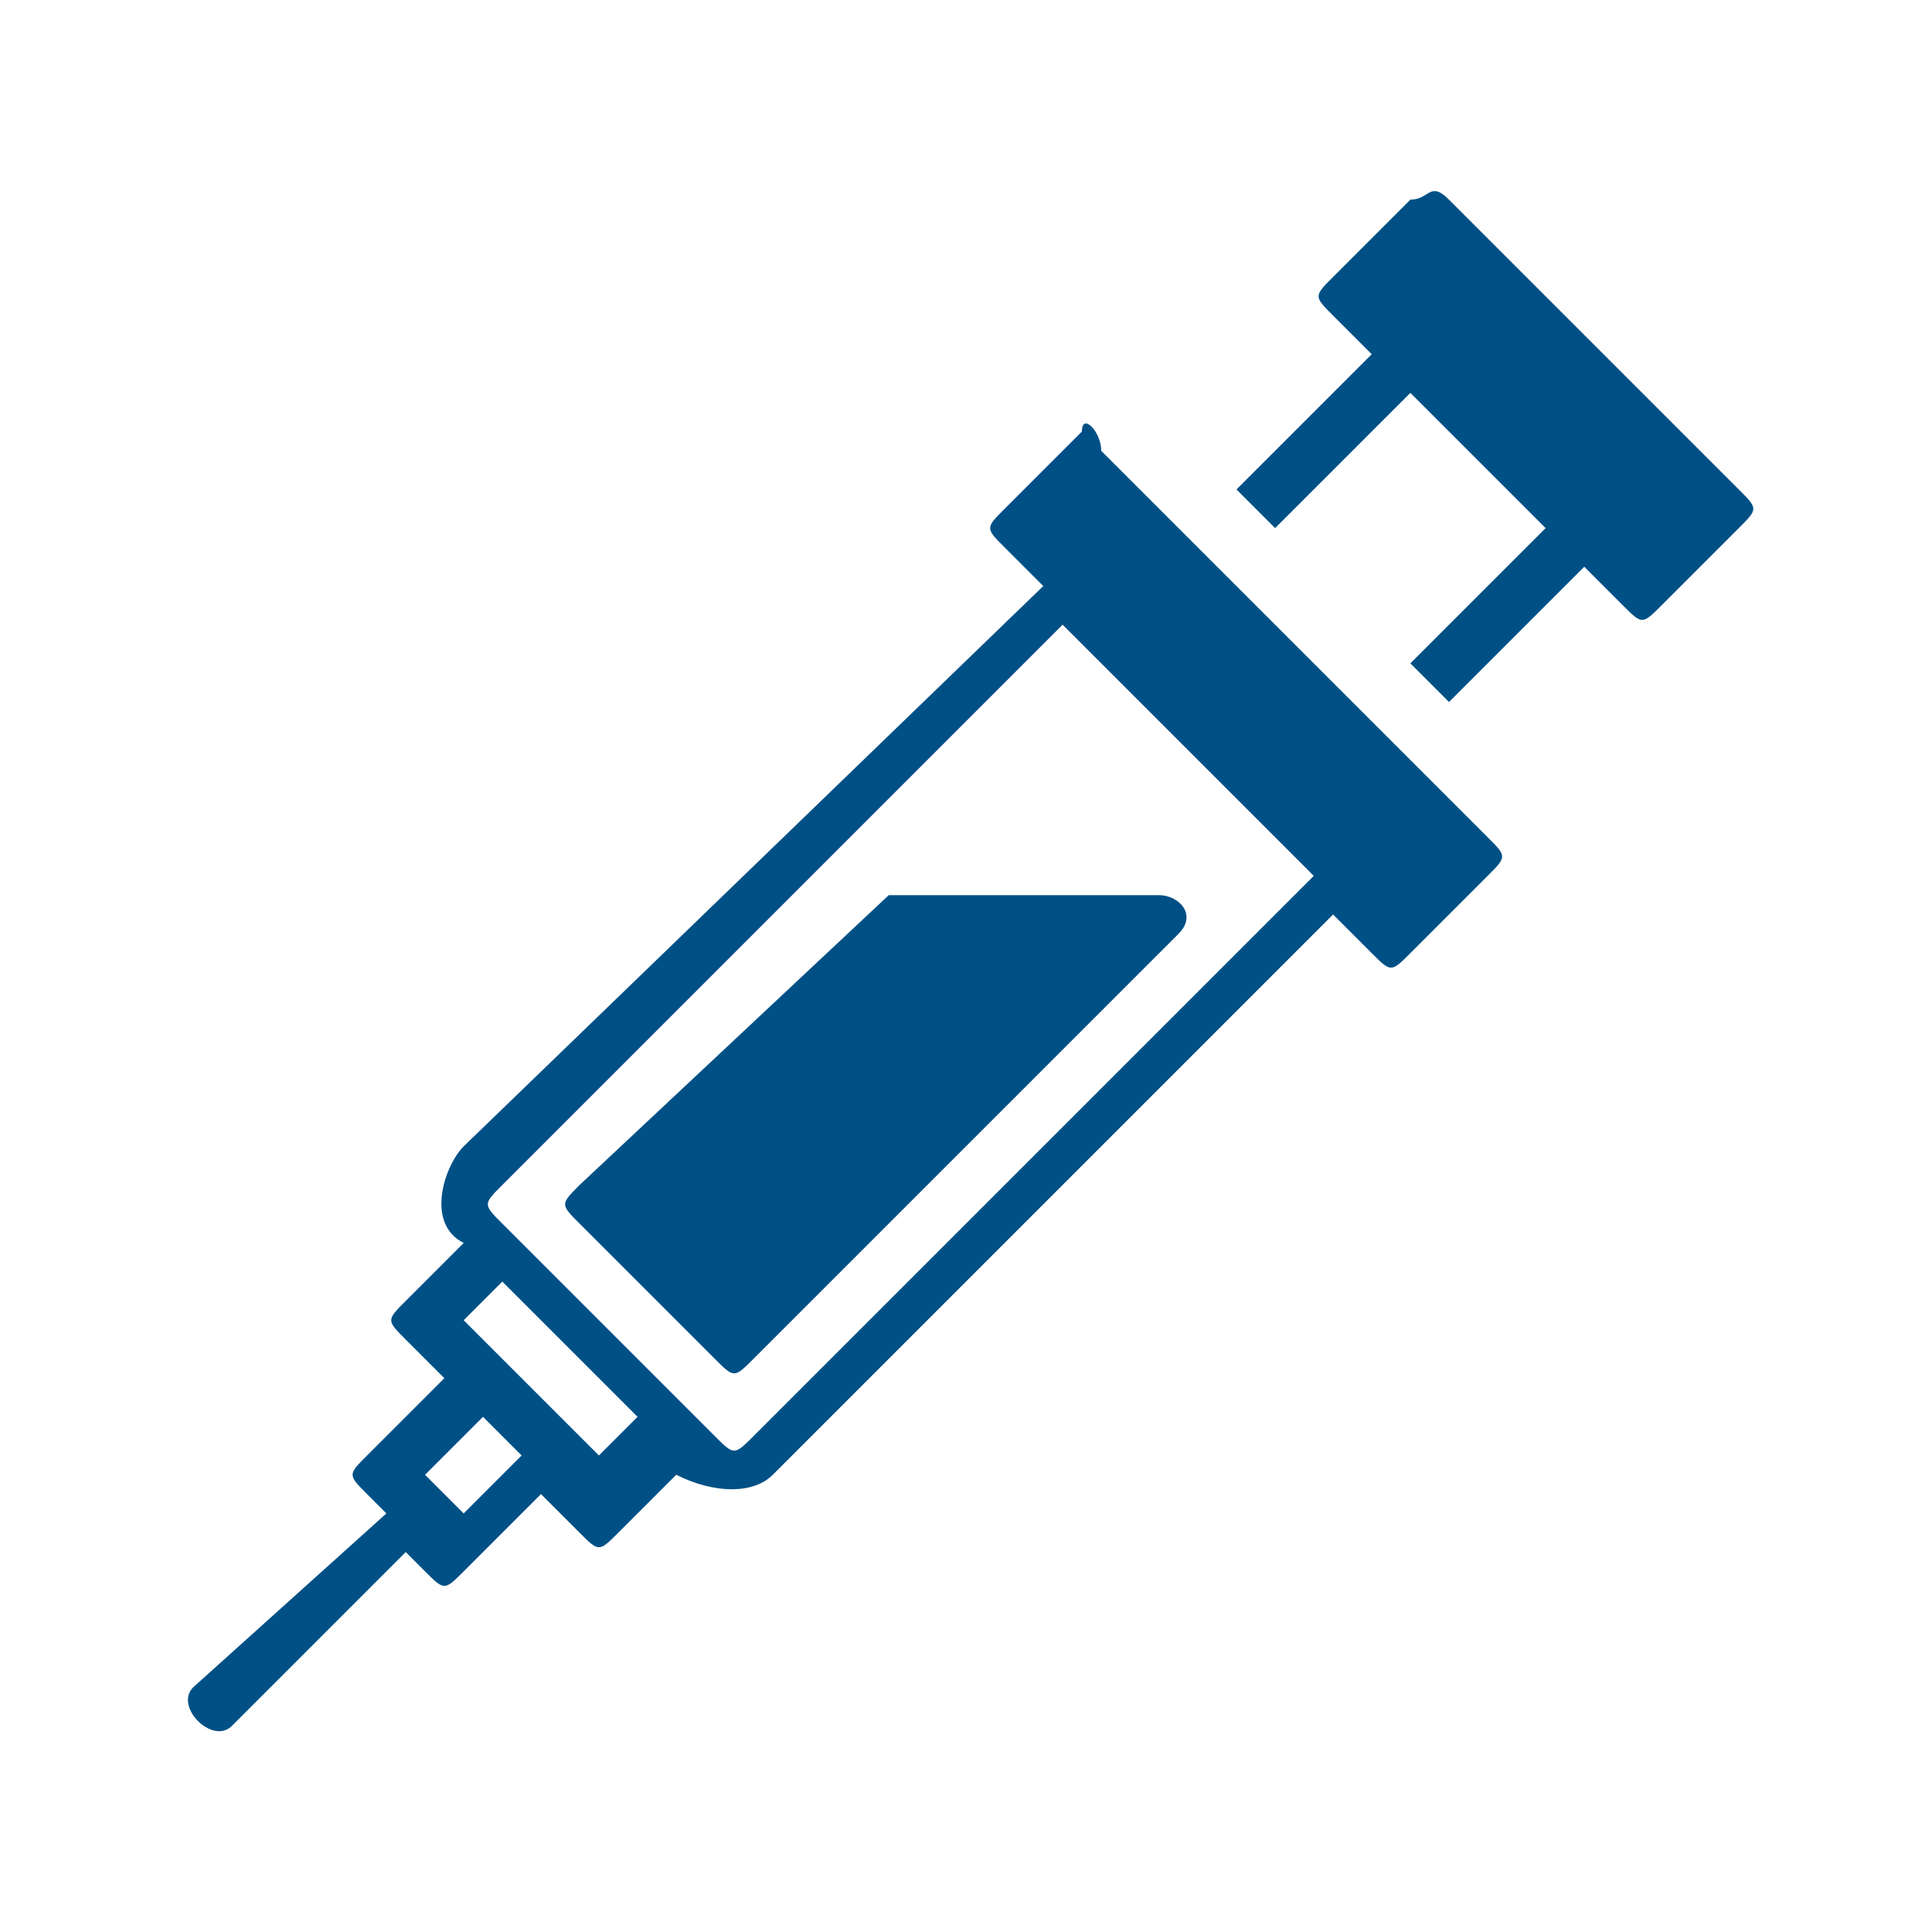
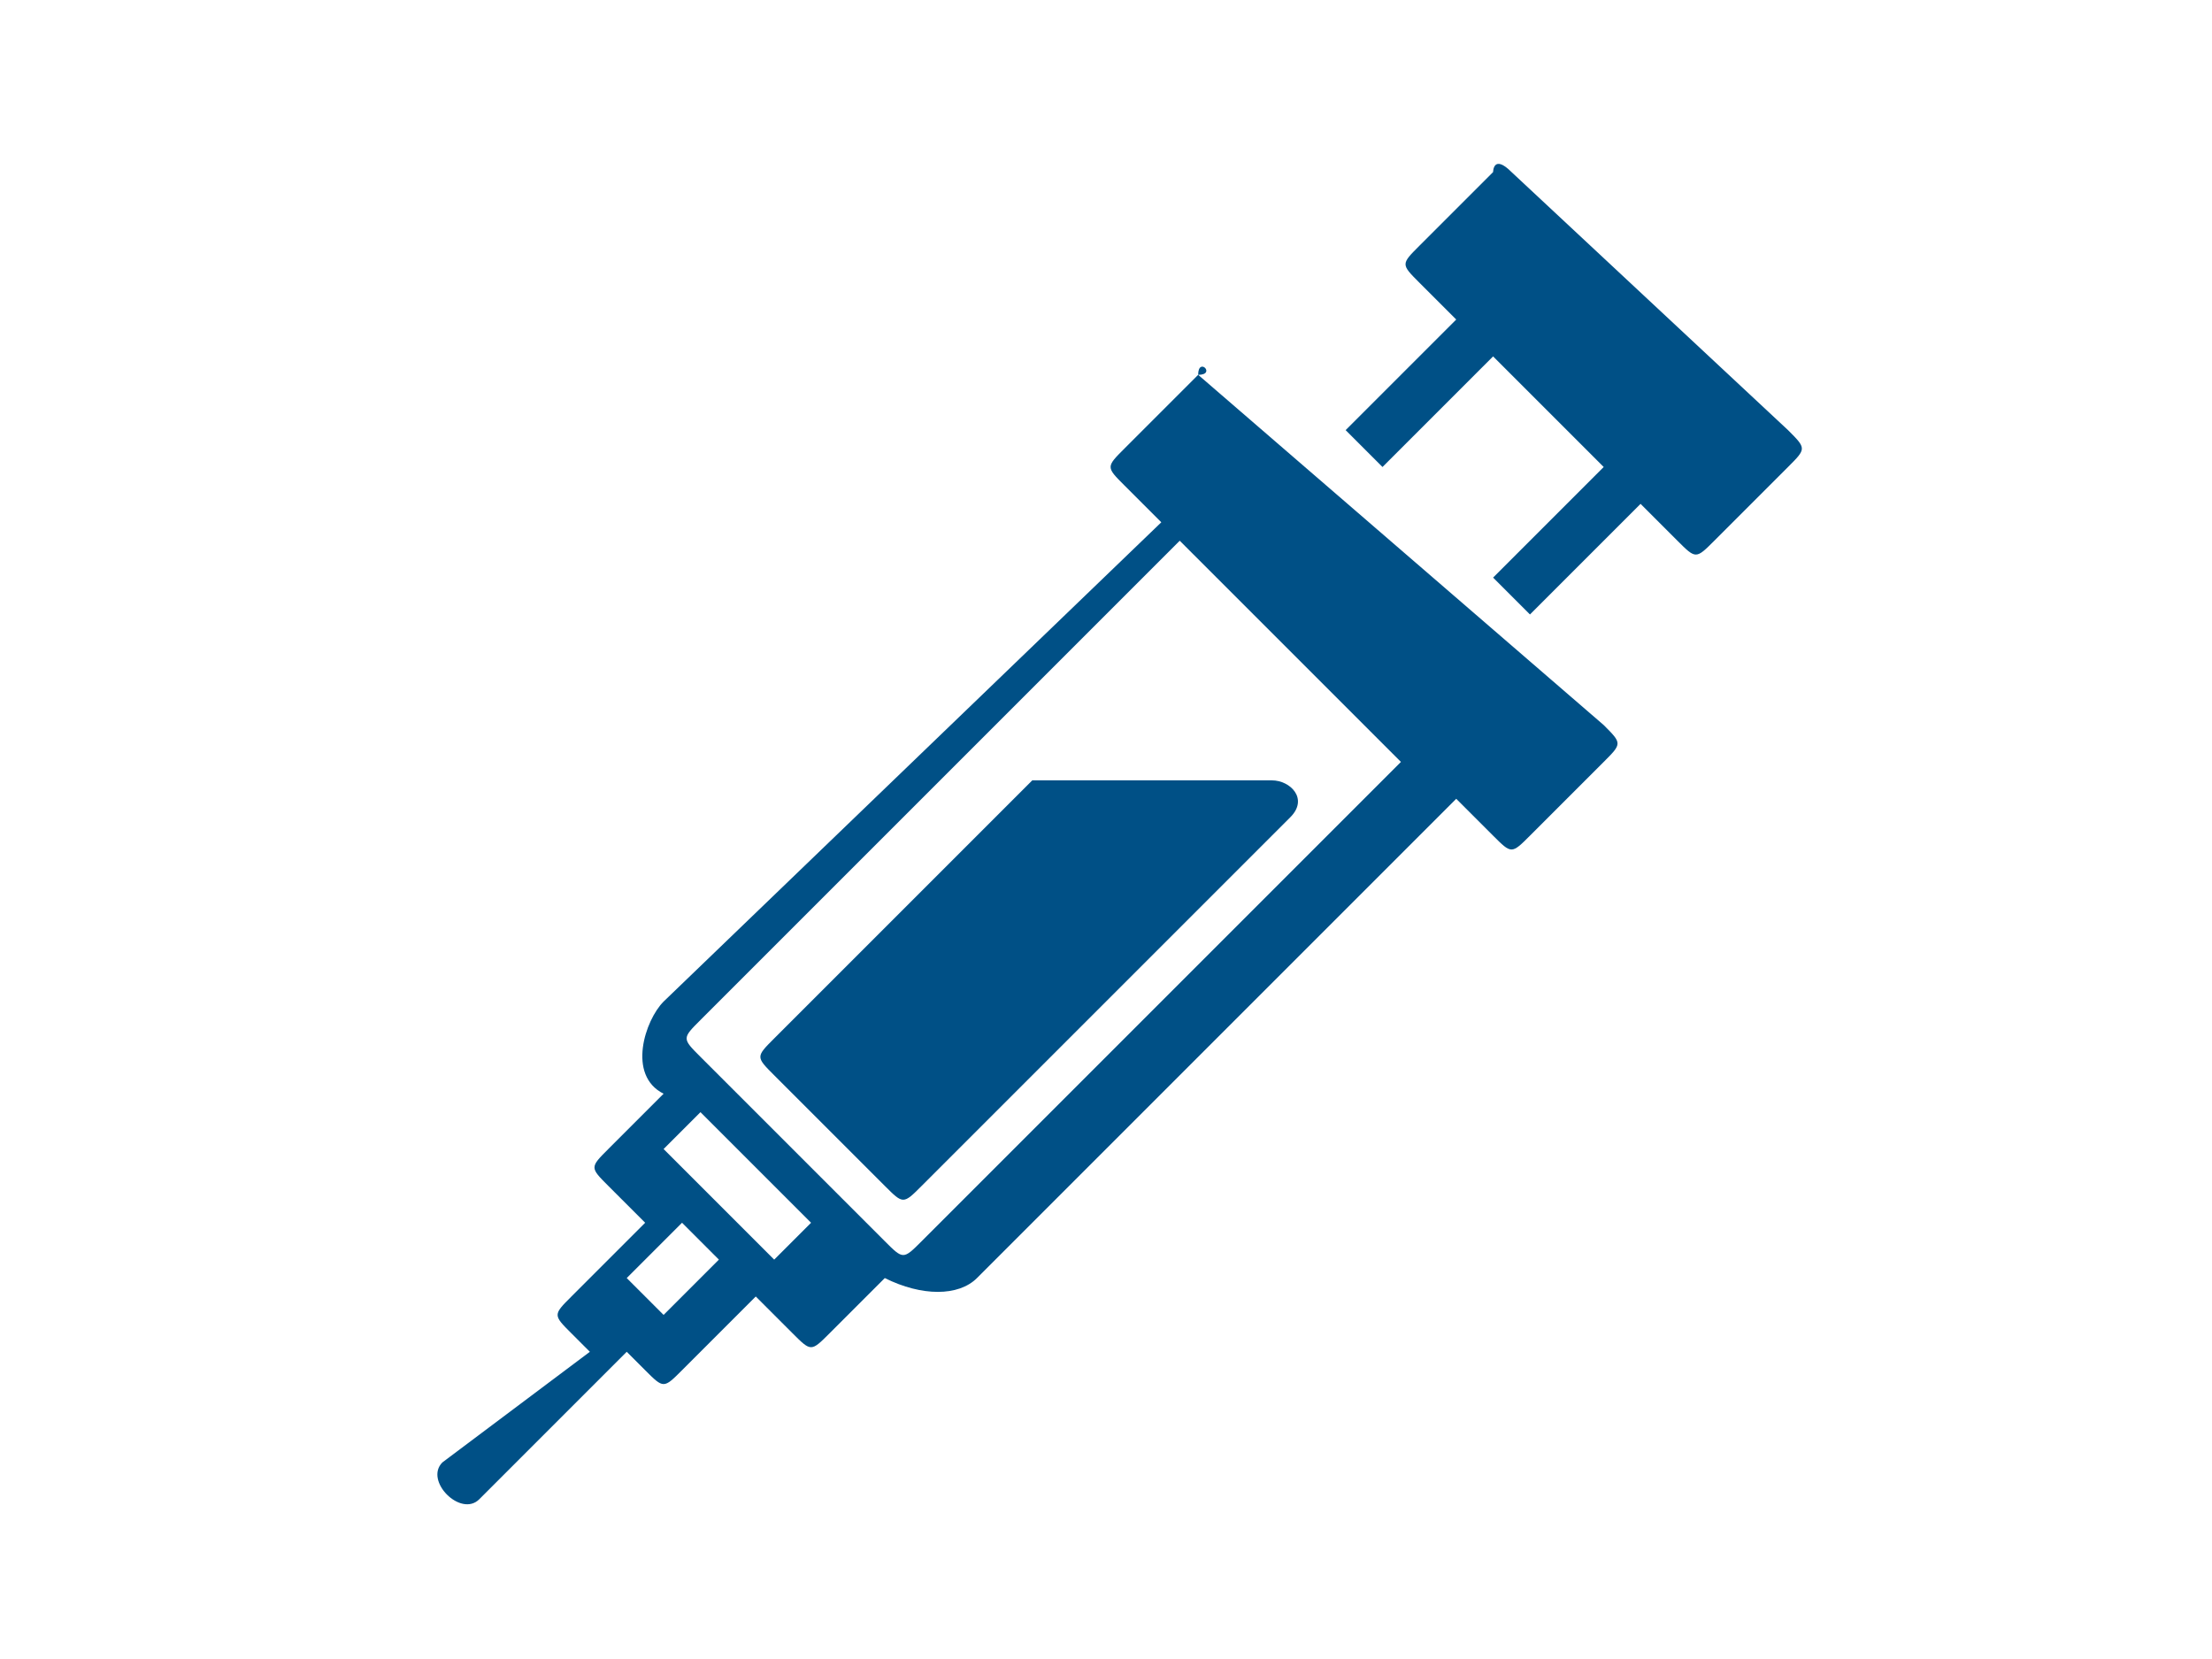
- <svg xmlns="http://www.w3.org/2000/svg" version="1.1" id="Layer_1" x="0px" y="0px" viewBox="0 0 10 10" style="enable-background:new 0 0 10 10;" xml:space="preserve">
+ <svg xmlns="http://www.w3.org/2000/svg" version="1.1" id="Layer_1" x="0px" y="0px" viewBox="0 0 12 9" style="enable-background:new 0 0 12 9;" xml:space="preserve">
  <style type="text/css">
	.st0{fill:#005086;}
</style>
  <g transform="translate(0,-280.0666)">
-     <path class="st0" d="M7.3,281.1l-0.4,0.4c-0.1,0.1-0.1,0.1,0,0.2l0.2,0.2l-0.7,0.7l0.2,0.2l0.7-0.7l0.7,0.7l-0.7,0.7l0.2,0.2   l0.7-0.7l0.2,0.2c0.1,0.1,0.1,0.1,0.2,0l0.4-0.4c0.1-0.1,0.1-0.1,0-0.2l-1.5-1.5C7.4,281,7.4,281.1,7.3,281.1L7.3,281.1z    M5.6,282.3l-0.4,0.4c-0.1,0.1-0.1,0.1,0,0.2l0.2,0.2L2.4,286c-0.1,0.1-0.2,0.4,0,0.5l-0.3,0.3c-0.1,0.1-0.1,0.1,0,0.2l0.2,0.2   l-0.4,0.4c-0.1,0.1-0.1,0.1,0,0.2l0.1,0.1L1,288.8c-0.1,0.1,0.1,0.3,0.2,0.2l0.9-0.9l0.1,0.1c0.1,0.1,0.1,0.1,0.2,0l0.4-0.4L3,288   c0.1,0.1,0.1,0.1,0.2,0l0.3-0.3c0.2,0.1,0.4,0.1,0.5,0l2.9-2.9l0.2,0.2c0.1,0.1,0.1,0.1,0.2,0l0.4-0.4c0.1-0.1,0.1-0.1,0-0.2l-2-2   C5.7,282.3,5.6,282.2,5.6,282.3L5.6,282.3z M5.5,283.3l1.3,1.3l-2.9,2.9c-0.1,0.1-0.1,0.1-0.2,0l-1.1-1.1c-0.1-0.1-0.1-0.1,0-0.2   L5.5,283.3z M4.6,284.7C4.5,284.7,4.5,284.7,4.6,284.7L3,286.2c-0.1,0.1-0.1,0.1,0,0.2l0.7,0.7c0.1,0.1,0.1,0.1,0.2,0l2.2-2.2   c0.1-0.1,0-0.2-0.1-0.2H4.6z M2.6,286.7l0.7,0.7l-0.2,0.2l-0.7-0.7L2.6,286.7z M2.5,287.4l0.2,0.2l-0.3,0.3   c-0.1-0.1-0.1-0.1-0.2-0.2L2.5,287.4z" />
+     <path class="st0" d="M8.1,281l-0.4,0.4c-0.1,0.1-0.1,0.1,0,0.2l0.2,0.2l-0.6,0.6l0.2,0.2l0.6-0.6l0.6,0.6l-0.6,0.6l0.2,0.2l0.6-0.6   l0.2,0.2c0.1,0.1,0.1,0.1,0.2,0l0.4-0.4c0.1-0.1,0.1-0.1,0-0.2L8.2,281C8.1,280.9,8.1,281,8.1,281L8.1,281z M6.5,282.1l-0.4,0.4   c-0.1,0.1-0.1,0.1,0,0.2l0.2,0.2l-2.7,2.6c-0.1,0.1-0.2,0.4,0,0.5l-0.3,0.3c-0.1,0.1-0.1,0.1,0,0.2l0.2,0.2l-0.4,0.4   c-0.1,0.1-0.1,0.1,0,0.2l0.1,0.1L2.4,288c-0.1,0.1,0.1,0.3,0.2,0.2l0.8-0.8l0.1,0.1c0.1,0.1,0.1,0.1,0.2,0l0.4-0.4l0.2,0.2   c0.1,0.1,0.1,0.1,0.2,0l0.3-0.3c0.2,0.1,0.4,0.1,0.5,0l2.6-2.6l0.2,0.2c0.1,0.1,0.1,0.1,0.2,0l0.4-0.4c0.1-0.1,0.1-0.1,0-0.2   L6.5,282.1C6.6,282.1,6.5,282,6.5,282.1L6.5,282.1z M6.4,283l1.2,1.2L5,286.8c-0.1,0.1-0.1,0.1-0.2,0l-1-1c-0.1-0.1-0.1-0.1,0-0.2   L6.4,283z M5.6,284.3C5.5,284.3,5.5,284.3,5.6,284.3l-1.4,1.4c-0.1,0.1-0.1,0.1,0,0.2l0.6,0.6c0.1,0.1,0.1,0.1,0.2,0l2-2   c0.1-0.1,0-0.2-0.1-0.2H5.6z M3.8,286.1l0.6,0.6l-0.2,0.2l-0.6-0.6L3.8,286.1z M3.7,286.7l0.2,0.2l-0.3,0.3   c-0.1-0.1-0.1-0.1-0.2-0.2L3.7,286.7z" />
  </g>
</svg>
